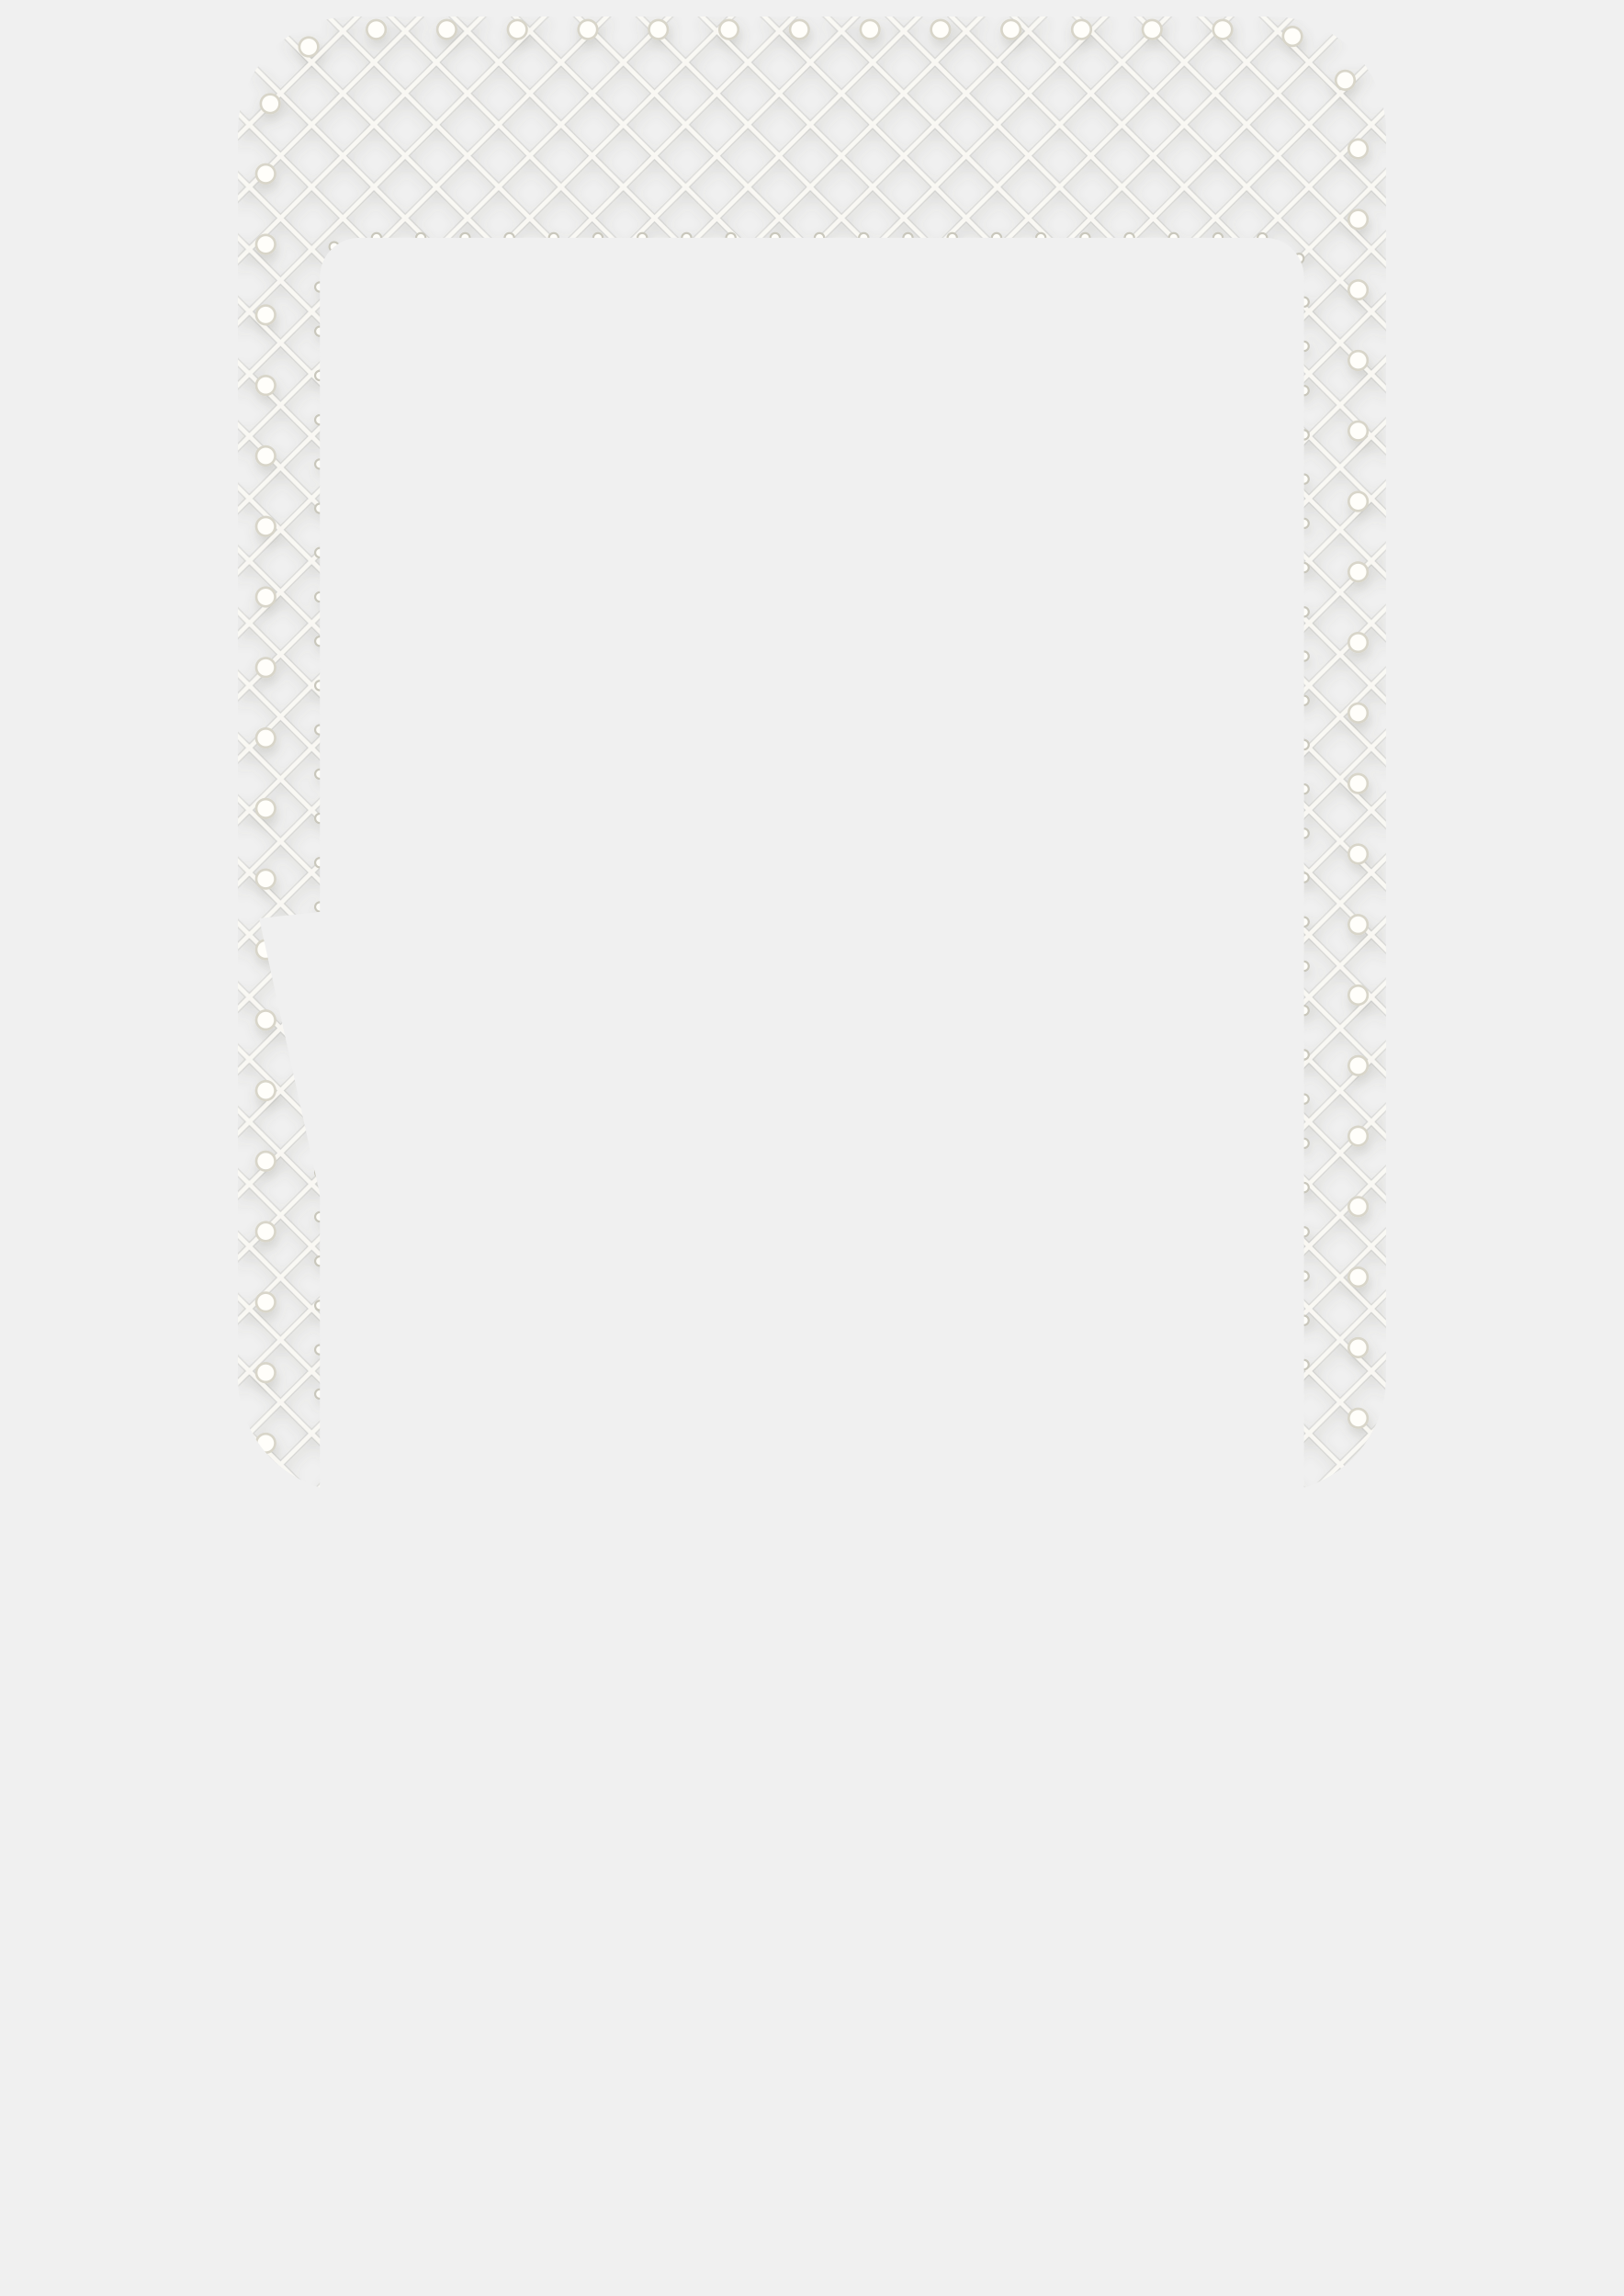
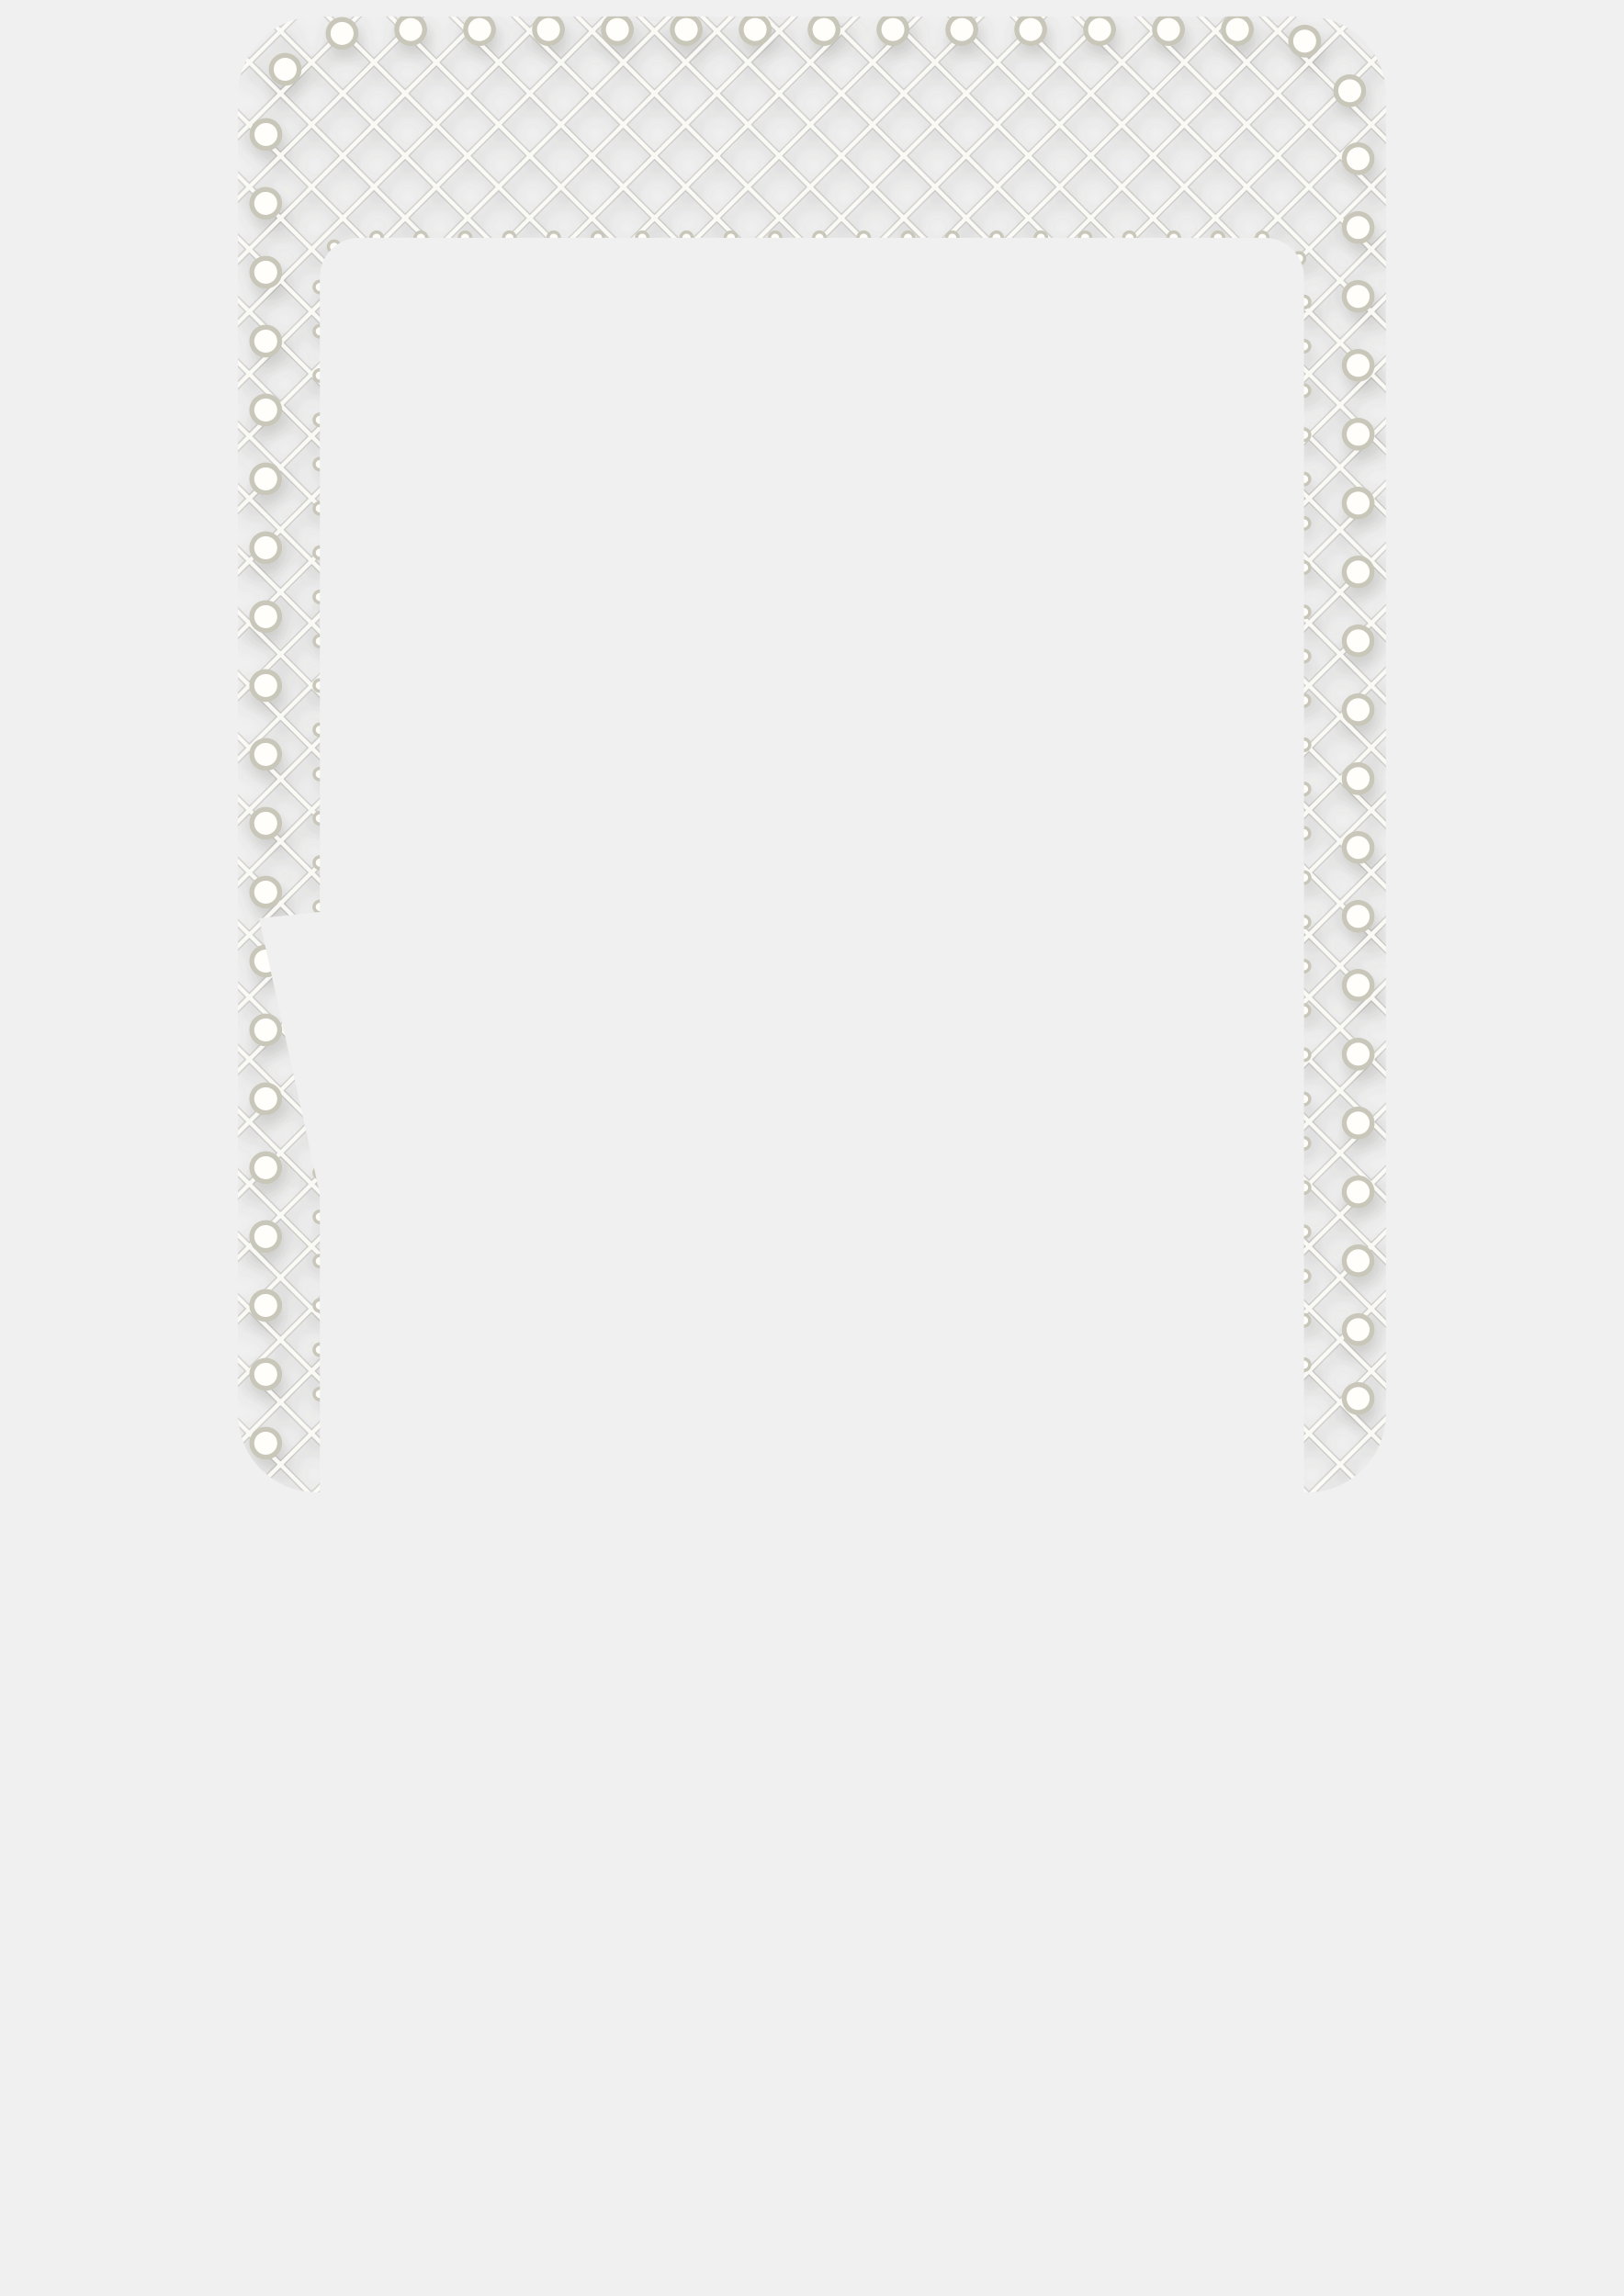
<svg xmlns="http://www.w3.org/2000/svg" viewBox="0 0 990 1400" preserveAspectRatio="none" aria-hidden="true">
  <defs>
-     <pattern id="encaje" width="38" height="38" patternUnits="userSpaceOnUse">
-       <path d="M-19 19 19-19M0 38 38 0M19 57 57 19M-19 19 19 57M0 0 38 38M19-19 57 19" fill="none" stroke="#99988f" stroke-width="4.2" stroke-opacity=".2" />
-       <path d="M-19 19 19-19M0 38 38 0M19 57 57 19M-19 19 19 57M0 0 38 38M19-19 57 19" fill="none" stroke="#fffefa" stroke-width="2.6" stroke-opacity=".84" />
+     <pattern id="malla" width="38" height="38" patternUnits="userSpaceOnUse">
+       <path d="M-19 19 19-19M0 38 38 0M19 57 57 19M-19 19 19 57M0 0 38 38M19-19 57 19" fill="none" stroke="#716f65" stroke-width="4" stroke-opacity=".24" />
+       <path d="M-19 19 19-19M0 38 38 0M19 57 57 19M-19 19 19 57M0 0 38 38M19-19 57 19" fill="none" stroke="#fffefa" stroke-width="2.5" stroke-opacity=".92" />
    </pattern>
-     <filter id="sombra-encaje" x="-12%" y="-8%" width="124%" height="116%">
-       <feDropShadow dx="1" dy="4" stdDeviation="4" flood-color="#606055" flood-opacity=".22" />
+     <filter id="sombra" x="-15%" y="-10%" width="130%" height="125%">
+       <feDropShadow dx="2" dy="6" stdDeviation="5" flood-color="#55564f" flood-opacity=".25" />
    </filter>
-     <mask id="marco-encaje" maskUnits="userSpaceOnUse" x="0" y="0" width="990" height="1400">
-       <rect x="145" y="10" width="700" height="900" rx="70" fill="#fff" />
+     <mask id="marco" maskUnits="userSpaceOnUse" x="0" y="0" width="990" height="1400">
+       <rect width="990" height="1400" fill="#000" />
+       <rect x="145" y="10" width="700" height="900" rx="48" fill="#fff" />
      <rect x="195" y="145" width="600" height="850" rx="24" fill="#000" />
      <path d="M158 560 660 506 735 843 235 910Z" fill="#000" />
    </mask>
-     <path id="arco-externo" d="M162 880V88Q162 18 232 18H758Q828 18 828 88V880" />
-     <path id="arco-interior" d="M195 850V173Q195 145 223 145H767Q795 145 795 173V850" />
+     <path id="exterior" d="M162 880V88Q162 18 232 18H758Q828 18 828 88V880" />
+     <path id="interior" d="M195 850V173Q195 145 223 145H767Q795 145 795 173V850" />
  </defs>
-   <g mask="url(#marco-encaje)" filter="url(#sombra-encaje)">
-     <rect x="145" y="10" width="700" height="900" rx="70" fill="url(#encaje)" />
-     <use href="#arco-externo" fill="none" stroke="#d8d5c9" stroke-width="13" stroke-dasharray="0 43" stroke-linecap="round" />
-     <use href="#arco-externo" fill="none" stroke="#fffefa" stroke-width="10" stroke-dasharray="0 43" stroke-linecap="round" />
-     <use href="#arco-interior" fill="none" stroke="#c9c7bc" stroke-width="7" stroke-dasharray="0 27" stroke-linecap="round" />
-     <use href="#arco-interior" fill="none" stroke="#fffefa" stroke-width="4.5" stroke-dasharray="0 27" stroke-linecap="round" />
+   <g mask="url(#marco)" filter="url(#sombra)">
+     <rect x="145" y="10" width="700" height="900" rx="48" fill="url(#malla)" />
+     <use href="#exterior" fill="none" stroke="#c9c6ba" stroke-width="20" stroke-dasharray="0 42" stroke-linecap="round" />
+     <use href="#exterior" fill="none" stroke="#fffefa" stroke-width="14" stroke-dasharray="0 42" stroke-linecap="round" />
+     <use href="#interior" fill="none" stroke="#c9c6ba" stroke-width="9" stroke-dasharray="0 27" stroke-linecap="round" />
+     <use href="#interior" fill="none" stroke="#fffefa" stroke-width="5" stroke-dasharray="0 27" stroke-linecap="round" />
  </g>
</svg>
